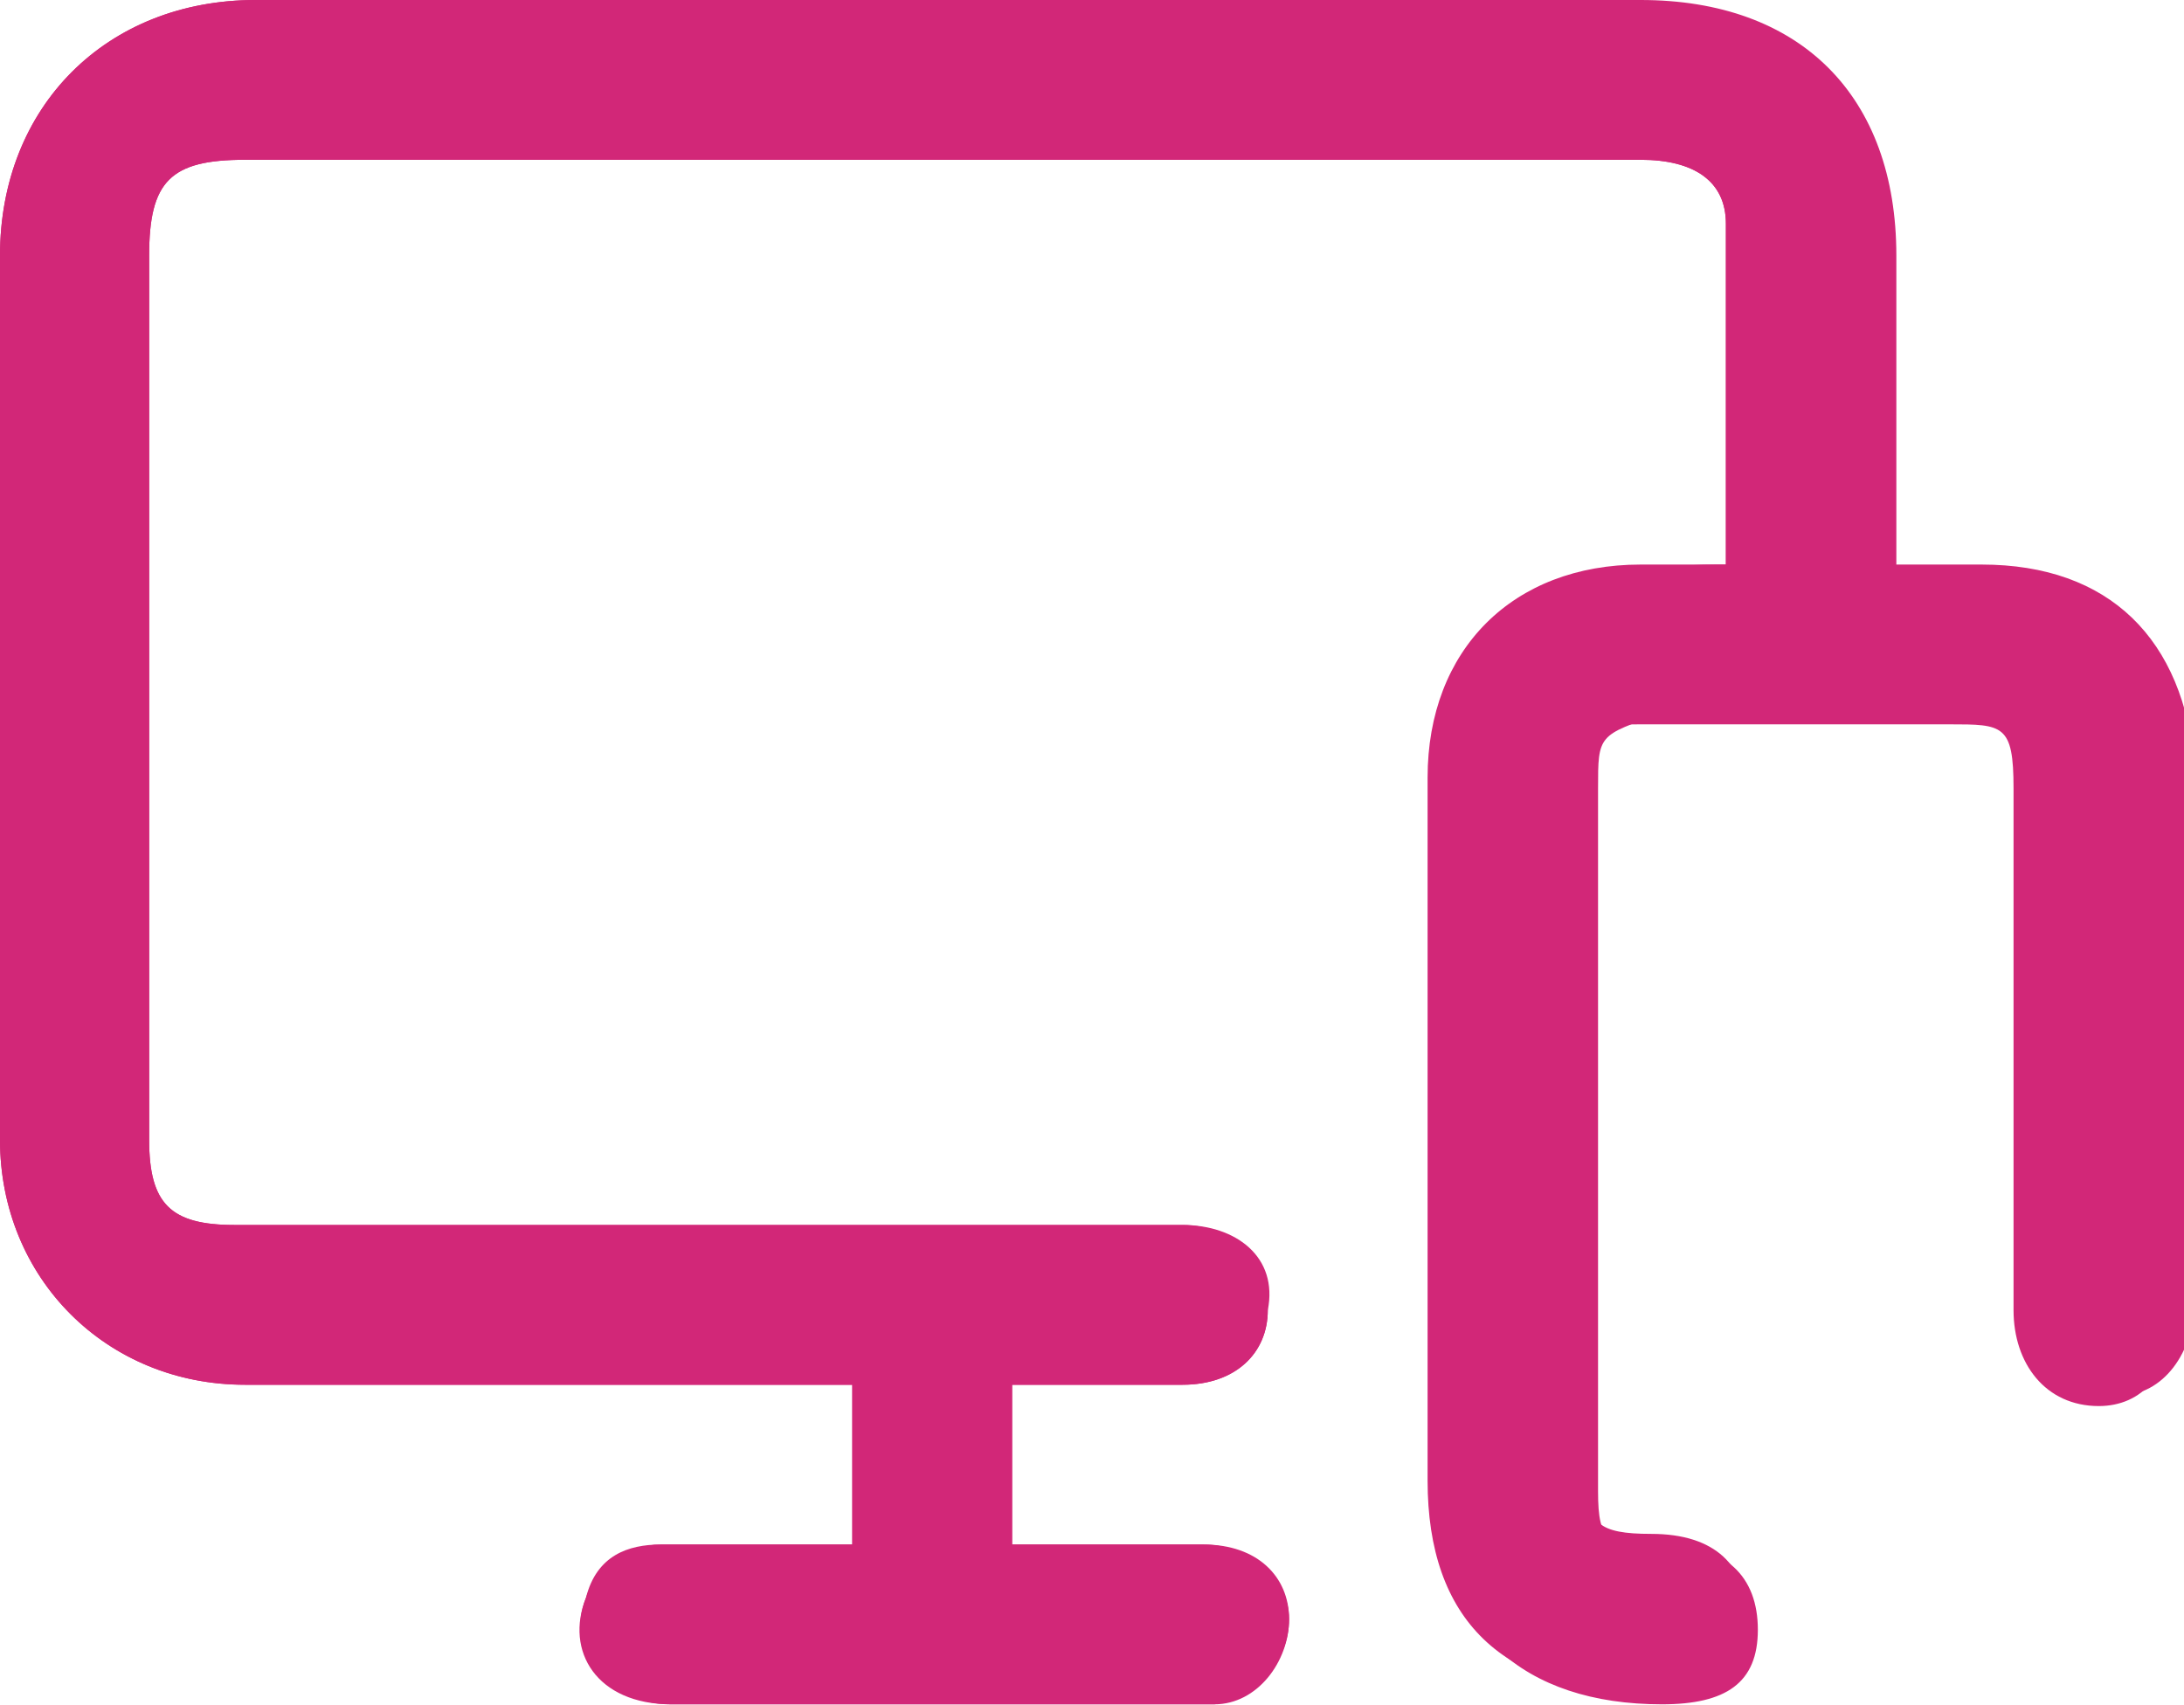
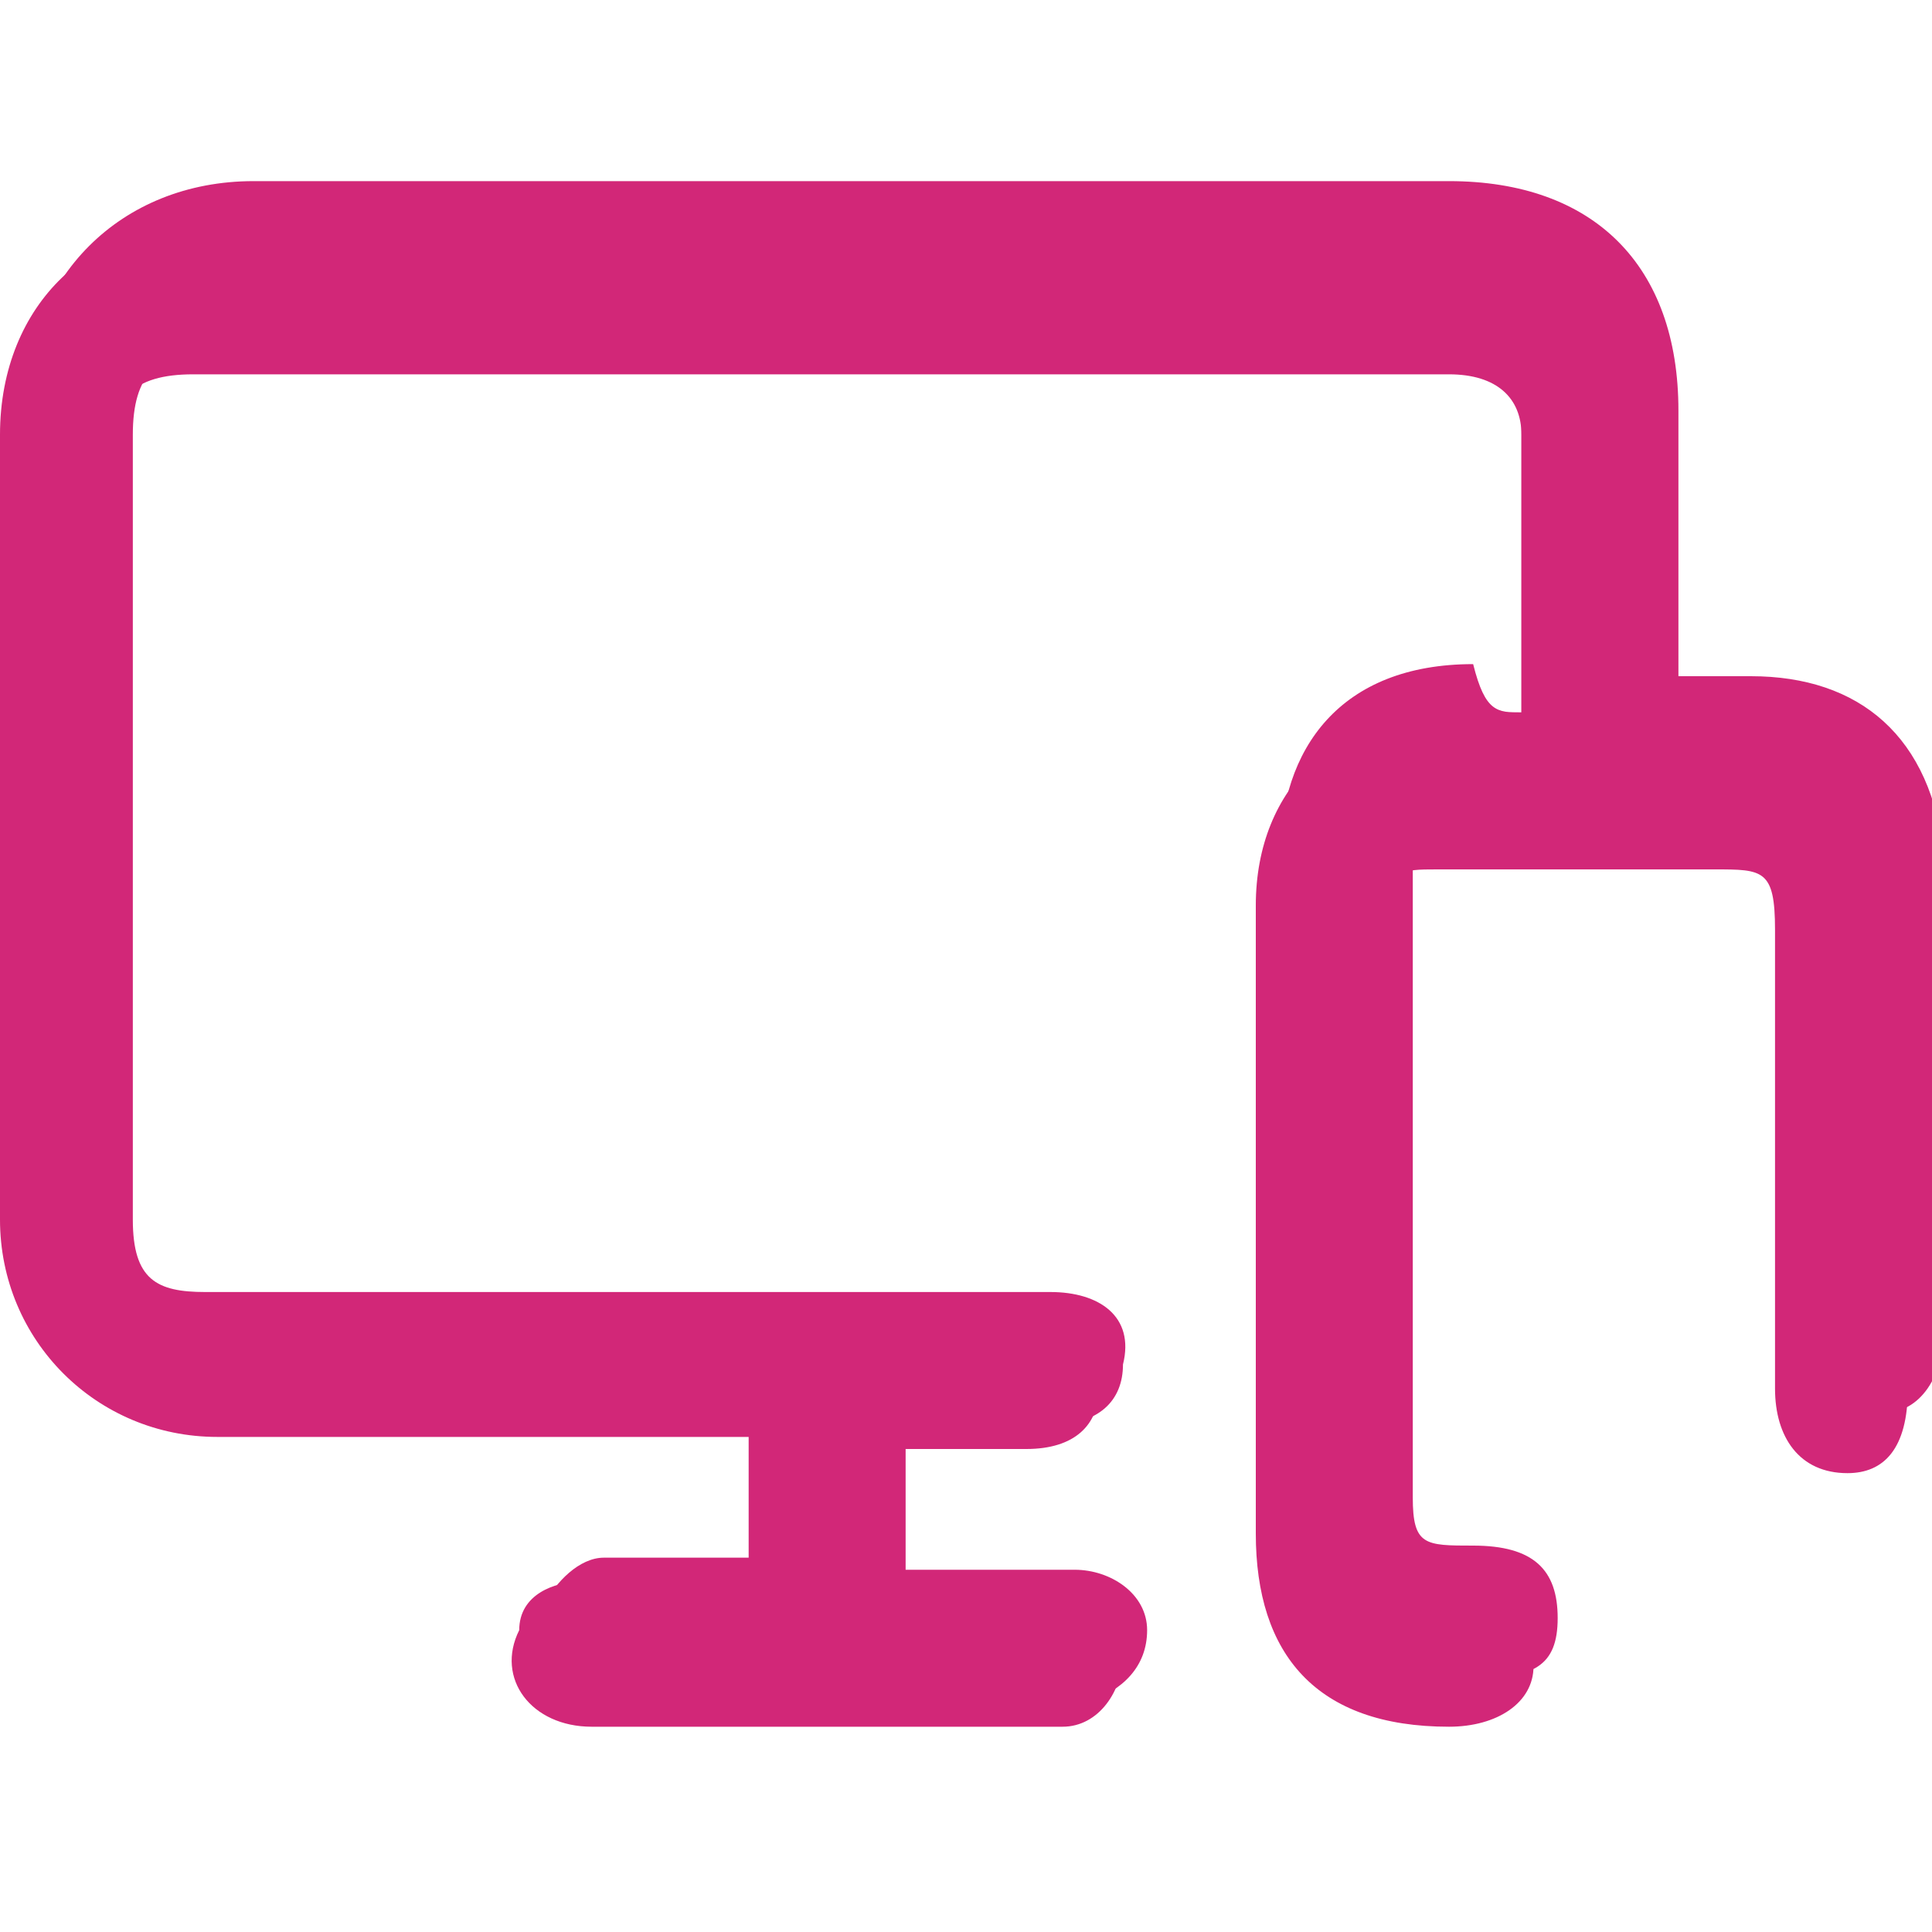
- <svg xmlns="http://www.w3.org/2000/svg" enable-background="new 0 0 20.5 16" viewBox="0 0 20.5 16" width="16">
-   <g fill="#d22778">
-     <path d="m16.2 5.3c-.3 0-.5 0-.8 0-1.2 0-2 .8-2 2v6.6c0 1.3.7 2 2.1 2 .5 0 .9-.3.9-.7 0-.5-.3-.8-.9-.8-.5 0-.6-.1-.6-.5 0-2.2 0-4.4 0-6.6 0-.5.1-.5.5-.5h2.9c.5 0 .6 0 .6.6v4.9c0 .5.3.9.8.9.4 0 .7-.3.7-.9 0-1.7 0-3.4 0-5 0-1.2-.8-1.9-2-1.9-.3 0-.5 0-.8 0 0-.1 0-.2 0-.3 0-.9 0-1.7 0-2.6 0-1.5-.9-2.4-2.4-2.4-4.2-.1-8.5-.1-12.8-.1-1.4 0-2.4 1-2.4 2.4v8.3c0 1.3 1 2.3 2.3 2.3h5.3.4v1.5c-.6 0-1.2 0-1.8 0-.3 0-.6.1-.7.5-.2.5.1 1 .8 1h4.4.7c.4 0 .7-.4.7-.8s-.3-.7-.8-.7-1 0-1.5 0c-.1 0-.2 0-.3 0 0-.5 0-1 0-1.5h1.6c.5 0 .8-.3.8-.7s-.3-.8-.8-.8c-.1 0-.1 0-.2 0-2.9 0-5.8 0-8.7 0-.6 0-.8-.2-.8-.8 0-2.8 0-5.5 0-8.3 0-.7.2-.9.9-.9h8.6 4.5c.5 0 .8.2.8.6z" />
-     <path d="m16.2 5.3c0-1.1 0-2.2 0-3.2 0-.4-.3-.6-.8-.6-1.5 0-3 0-4.5 0-2.9 0-5.7 0-8.6 0-.7 0-.9.2-.9.9v8.3c0 .6.2.8.8.8h8.7.2c.5 0 .9.3.8.8 0 .4-.3.7-.8.7s-1 0-1.6 0v1.5h.3 1.5c.4 0 .8.3.8.7s-.3.7-.7.8c-.2 0-.5 0-.7 0-1.5 0-2.9 0-4.4 0-.6 0-1-.5-.8-1 .1-.3.4-.5.7-.5h1.8c0-.5 0-1 0-1.5-.1 0-.3 0-.4 0-1.8 0-3.6 0-5.3 0-1.3 0-2.3-1-2.3-2.3 0-2.8 0-5.5 0-8.3 0-1.4 1-2.4 2.4-2.4h13c1.5 0 2.4.9 2.4 2.4v2.6.3h.8c1.2 0 1.9.7 2 1.9v5c0 .5-.3.9-.7.9-.5 0-.8-.3-.8-.9 0-1.6 0-3.3 0-4.9 0-.5 0-.6-.6-.6-1 0-1.9 0-2.9 0-.6.2-.6.2-.6.7v6.6c0 .5.1.5.6.5.6 0 .9.3.9.8s-.3.7-.9.7c-1.3 0-2.1-.7-2.1-2 0-2.2 0-4.4 0-6.6 0-1.2.7-2 2-2 .2-.1.4-.1.7-.1z" />
+ <svg xmlns="http://www.w3.org/2000/svg" version="1.1" id="Layer_1" x="0px" y="0px" width="16px" height="16px" viewBox="0 0 16 16" style="enable-background:new 0 0 16 16;" xml:space="preserve">
+   <g>
+     <path fill="#D22778" d="M12.6,5.9c-0.2,0-0.4,0-0.6,0c-0.9,0-1.6,0.6-1.6,1.6v5.2c0,1,0.5,1.6,1.6,1.6c0.4,0,0.7-0.2,0.7-0.5   c0-0.4-0.2-0.6-0.7-0.6c-0.4,0-0.5-0.1-0.5-0.4c0-1.7,0-3.4,0-5.2c0-0.4,0.1-0.4,0.4-0.4h2.3c0.4,0,0.5,0,0.5,0.5v3.8   c0,0.4,0.2,0.7,0.6,0.7c0.3,0,0.5-0.2,0.5-0.7c0-1.3,0-2.7,0-3.9c0-0.9-0.6-1.5-1.6-1.5c-0.2,0-0.4,0-0.6,0c0-0.1,0-0.2,0-0.2   c0-0.7,0-1.3,0-2c0-1.2-0.7-1.9-1.9-1.9c-3.3-0.1-6.6-0.1-10-0.1C0.8,1.8,0,2.5,0,3.6v6.5c0,1,0.8,1.8,1.8,1.8h4.1h0.3v1.2   c-0.5,0-0.9,0-1.4,0c-0.2,0-0.5,0.1-0.5,0.4c-0.2,0.4,0.1,0.8,0.6,0.8h3.4h0.5c0.3,0,0.5-0.3,0.5-0.6c0-0.3-0.2-0.5-0.6-0.5   c-0.4,0-0.8,0-1.2,0c-0.1,0-0.2,0-0.2,0c0-0.4,0-0.8,0-1.2h1.2c0.4,0,0.6-0.2,0.6-0.5s-0.2-0.6-0.6-0.6c-0.1,0-0.1,0-0.2,0   c-2.3,0-4.5,0-6.8,0c-0.5,0-0.6-0.2-0.6-0.6c0-2.2,0-4.3,0-6.5c0-0.5,0.2-0.7,0.7-0.7h6.7H12c0.4,0,0.6,0.2,0.6,0.5V5.9z" />
+     <path fill="#D22778" d="M12.6,5.9c0-0.9,0-1.7,0-2.5c0-0.3-0.2-0.5-0.6-0.5c-1.2,0-2.3,0-3.5,0c-2.3,0-4.4,0-6.7,0   c-0.5,0-0.7,0.2-0.7,0.7v6.5c0,0.5,0.2,0.6,0.6,0.6h6.8h0.2c0.4,0,0.7,0.2,0.6,0.6c0,0.3-0.2,0.5-0.6,0.5c-0.4,0-0.8,0-1.2,0v1.2   h0.2h1.2c0.3,0,0.6,0.2,0.6,0.5s-0.2,0.5-0.5,0.6c-0.2,0-0.4,0-0.5,0c-1.2,0-2.3,0-3.4,0c-0.5,0-0.8-0.4-0.6-0.8   c0.1-0.2,0.3-0.4,0.5-0.4h1.4c0-0.4,0-0.8,0-1.2c-0.1,0-0.2,0-0.3,0c-1.4,0-2.8,0-4.1,0c-1,0-1.8-0.8-1.8-1.8c0-2.2,0-4.3,0-6.5   c0-1.1,0.8-1.9,1.9-1.9H12c1.2,0,1.9,0.7,1.9,1.9v2v0.2h0.6c0.9,0,1.5,0.5,1.6,1.5v3.9c0,0.4-0.2,0.7-0.5,0.7   c-0.4,0-0.6-0.2-0.6-0.7c0-1.2,0-2.6,0-3.8c0-0.4,0-0.5-0.5-0.5c-0.8,0-1.5,0-2.3,0c-0.5,0.2-0.5,0.2-0.5,0.5v5.2   c0,0.4,0.1,0.4,0.5,0.4c0.5,0,0.7,0.2,0.7,0.6c0,0.4-0.2,0.5-0.7,0.5c-1,0-1.6-0.5-1.6-1.6c0-1.7,0-3.4,0-5.2   c0-0.9,0.5-1.6,1.6-1.6C12.3,5.9,12.4,5.9,12.6,5.9z" />
  </g>
</svg>
